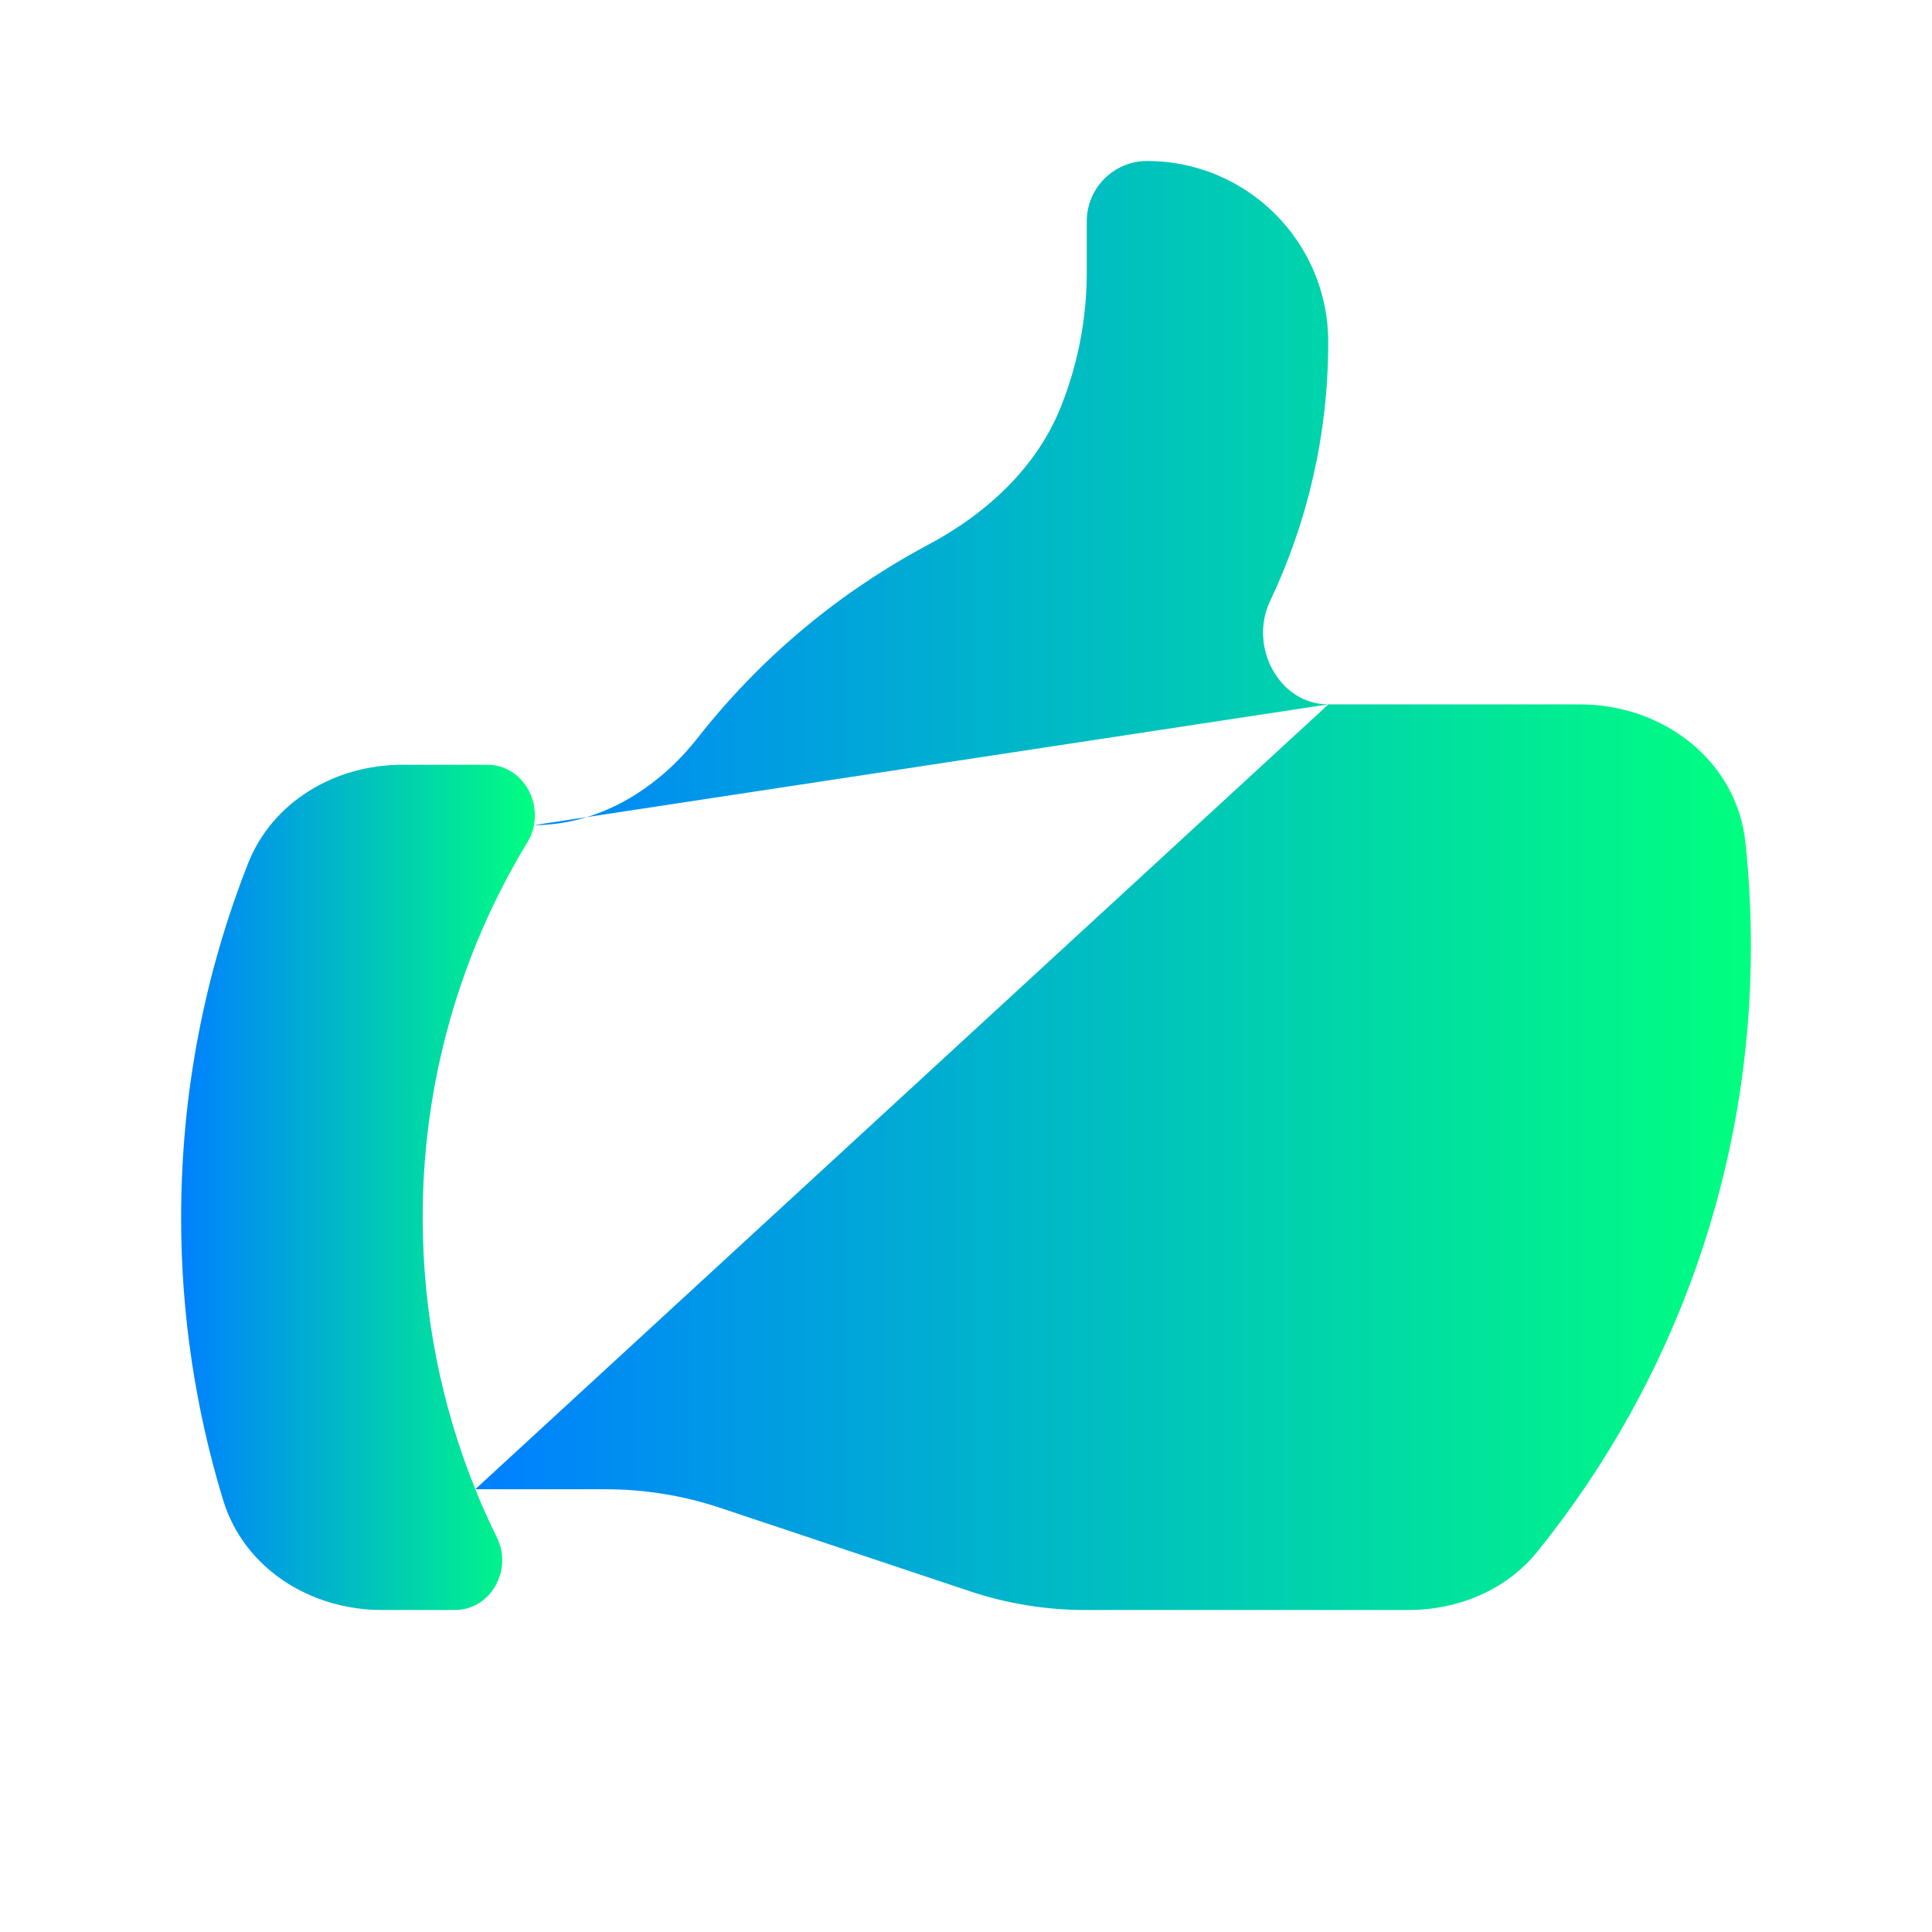
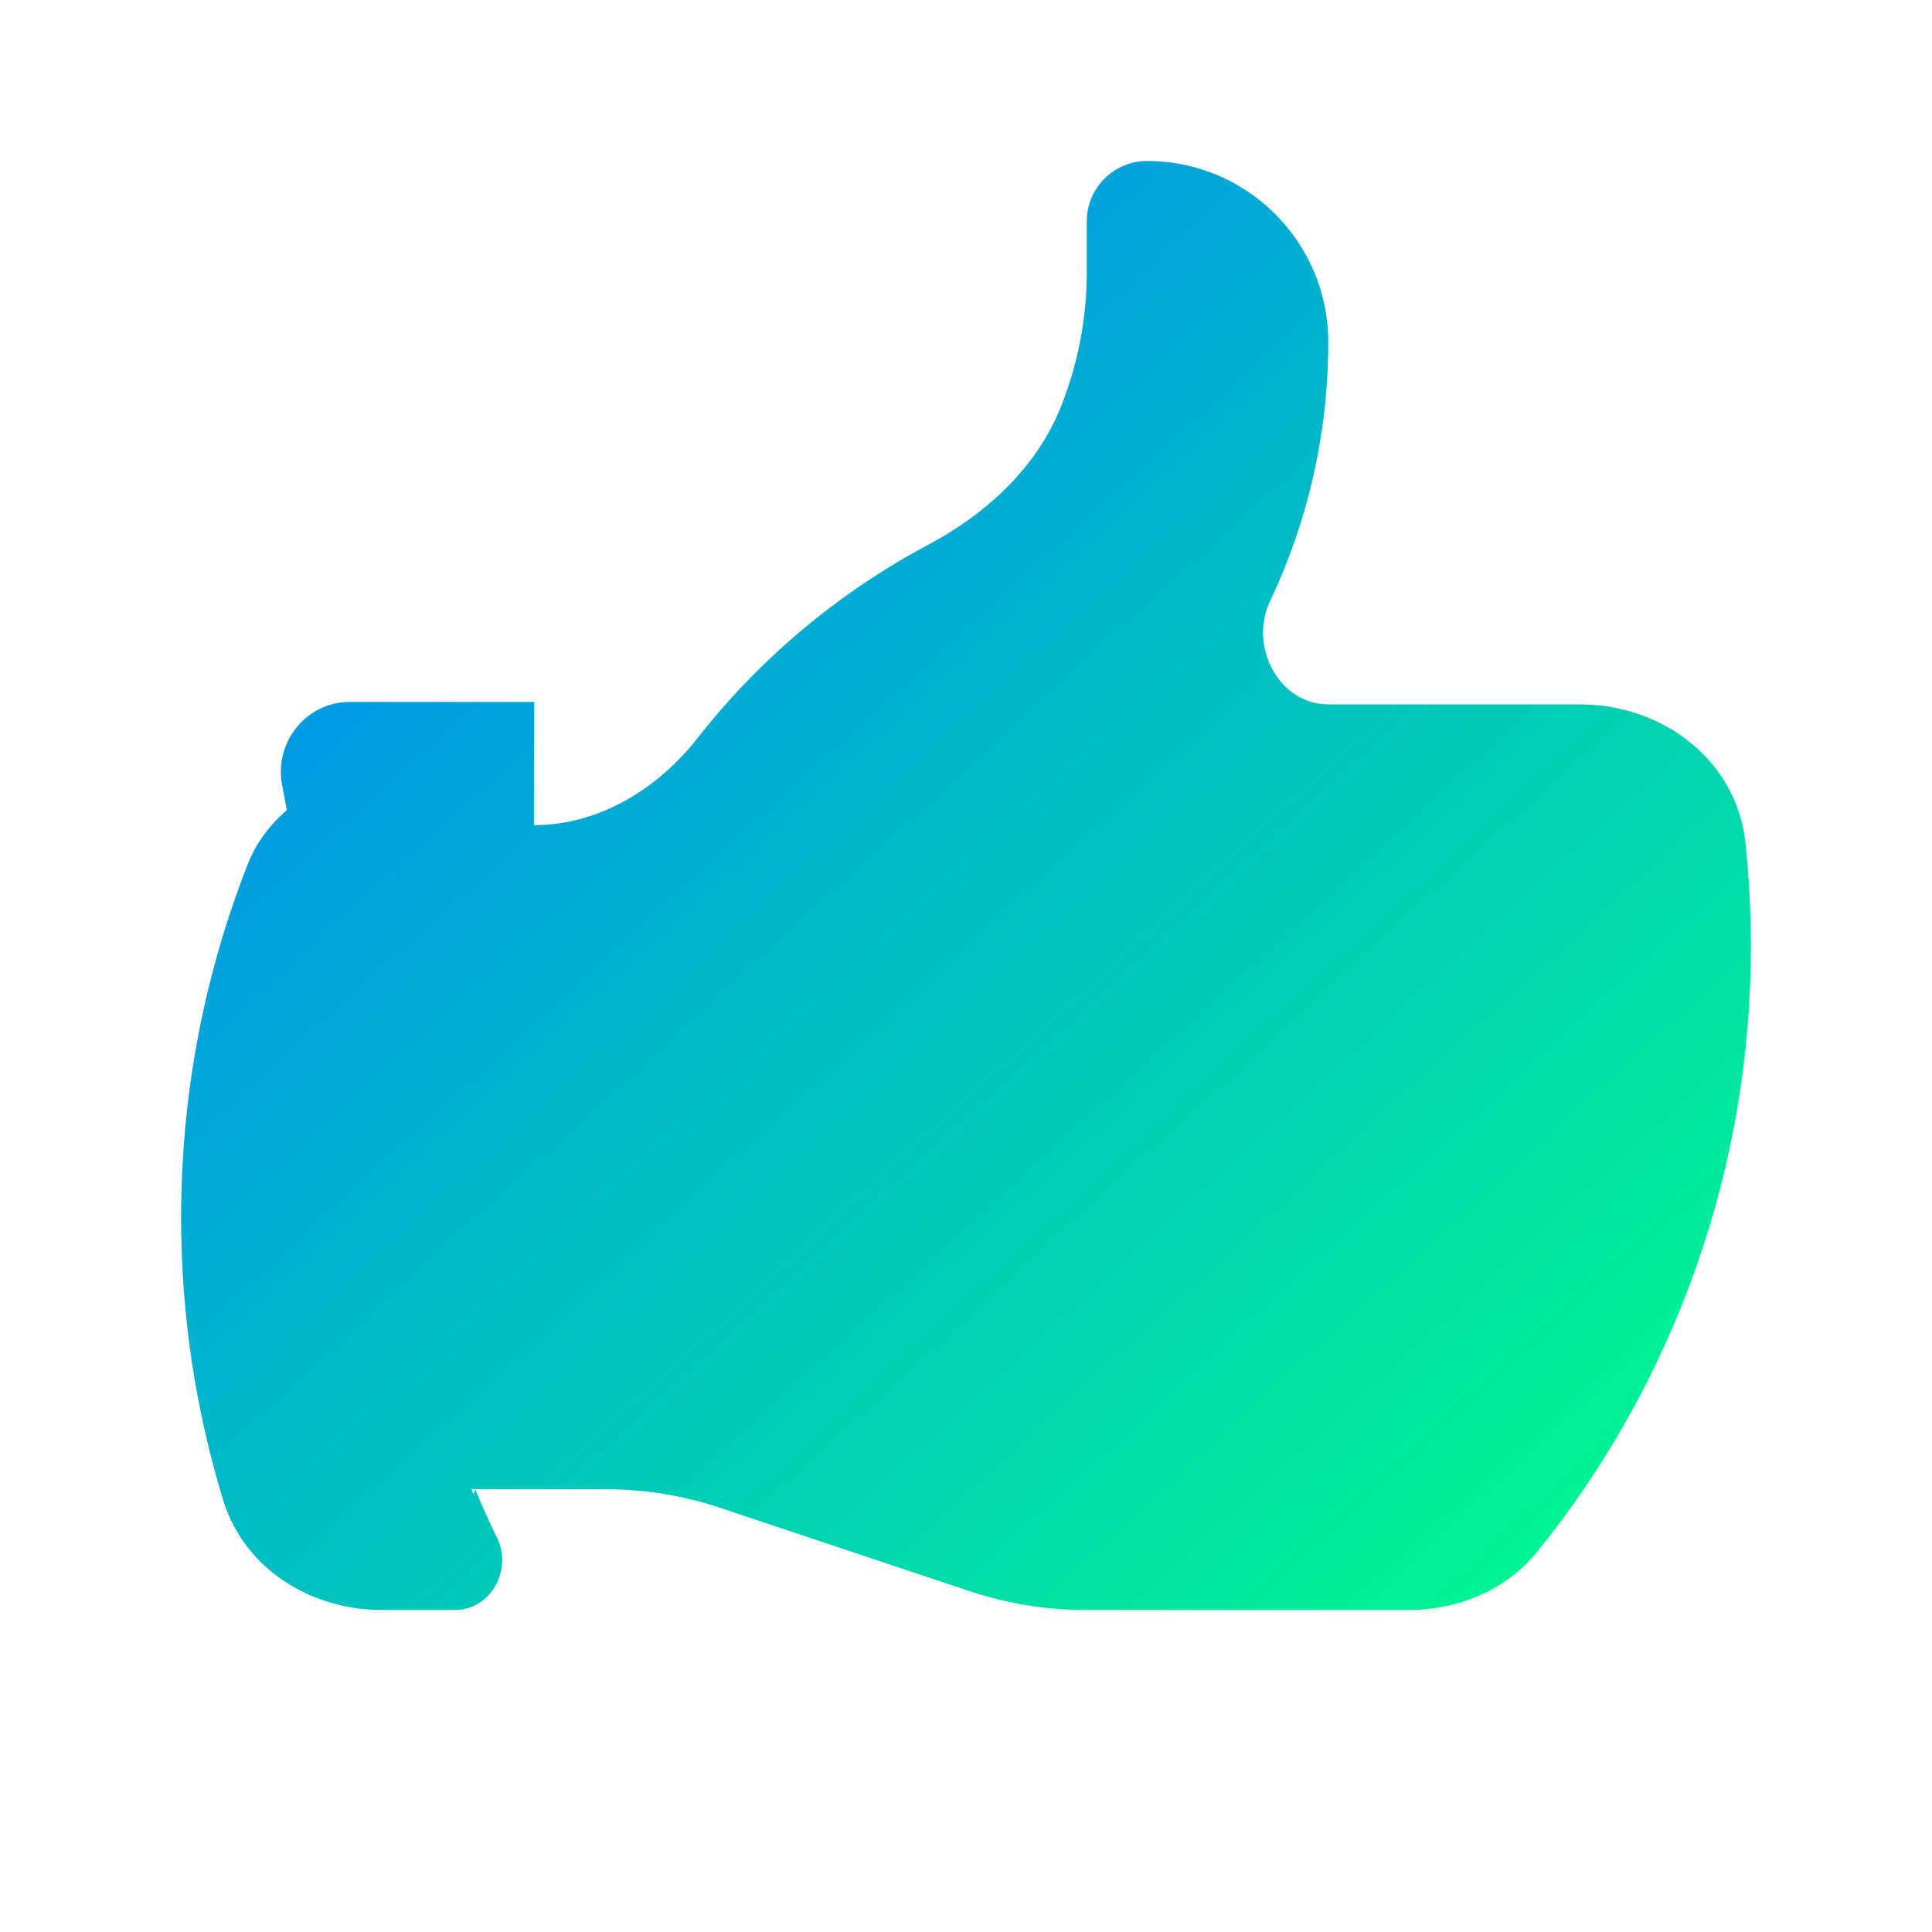
<svg xmlns="http://www.w3.org/2000/svg" viewBox="0 0 24 24" width="100" height="100">
  <defs>
-     <linearGradient id="blueGreen" x1="0%" y1="0%" x2="100%" y2="0%">
-       <stop offset="0%" style="stop-color:#0080ff; stop-opacity:1" />
-       <stop offset="100%" style="stop-color:#00ff80; stop-opacity:1" />
+     <linearGradient id="likeGradient" x1="0%" y1="0%" x2="100%" y2="100%">
+       <stop offset="0%" style="stop-color:#007bff; stop-opacity:1" />
+       <stop offset="100%" style="stop-color:#00ff88; stop-opacity:1" />
    </linearGradient>
  </defs>
-   <path fill="url(#blueGreen)" d="M6.633 10.25c.806 0 1.533-.446 2.031-1.08a9.041 9.041 0 0 1 2.861-2.4c.723-.384 1.35-.956 1.653-1.715a4.498 4.498 0 0 0 .322-1.672V2.75a.75.75 0 0 1 .75-.75 2.25 2.25 0 0 1 2.25 2.25c0 1.152-.26 2.243-.723 3.218-.266.558.107 1.282.725 1.282m0 0h3.126c1.026 0 1.945.694 2.054 1.715.045.422.068.85.068 1.285a11.95 11.95 0 0 1-2.649 7.521c-.388.482-.987.729-1.605.729H13.48c-.483 0-.964-.078-1.423-.23l-3.114-1.04a4.501 4.501 0 0 0-1.423-.23H5.904" />
-   <path fill="url(#blueGreen)" d="M5.904 18.5c.083.205.173.405.27.602.197.4-.078.898-.523.898h-.908c-.889 0-1.713-.518-1.972-1.368a12 12 0 0 1-.521-3.507c0-1.553.295-3.036.831-4.398C3.387 9.953 4.167 9.5 5 9.5h1.053c.472 0 .745.556.5.96a8.958 8.958 0 0 0-1.302 4.665c0 1.194.232 2.333.654 3.375Z" />
+   <path fill="url(#likeGradient)" d="M6.633 10.25c.806 0 1.533-.446 2.031-1.08a9.041 9.041 0 0 1 2.861-2.4c.723-.384 1.35-.956 1.653-1.715a4.498 4.498 0 0 0 .322-1.672V2.75a.75.75 0 0 1 .75-.75 2.25 2.25 0 0 1 2.25 2.25c0 1.152-.26 2.243-.723 3.218-.266.558.107 1.282.725 1.282h3.126c1.026 0 1.945.694 2.054 1.715.045.422.068.85.068 1.285a11.95 11.95 0 0 1-2.649 7.521c-.388.482-.987.729-1.605.729H13.48c-.483 0-.964-.078-1.423-.23l-3.114-1.04a4.501 4.501 0 0 0-1.423-.23H5.904c-.45 0-.82-.32-.9-.75l-1.5-8c-.1-.53.3-1.03.84-1.03h2.293zM5.904 18.5c.083.205.173.405.27.602.197.4-.078.898-.523.898h-.908c-.889 0-1.713-.518-1.972-1.368a12 12 0 0 1-.521-3.507c0-1.553.295-3.036.831-4.398.283-.711 1.063-1.164 1.896-1.164h1.053c.472 0 .745.556.5.96a8.958 8.958 0 0 0-1.302 4.665c0 1.194.232 2.333.654 3.375z" />
</svg>
